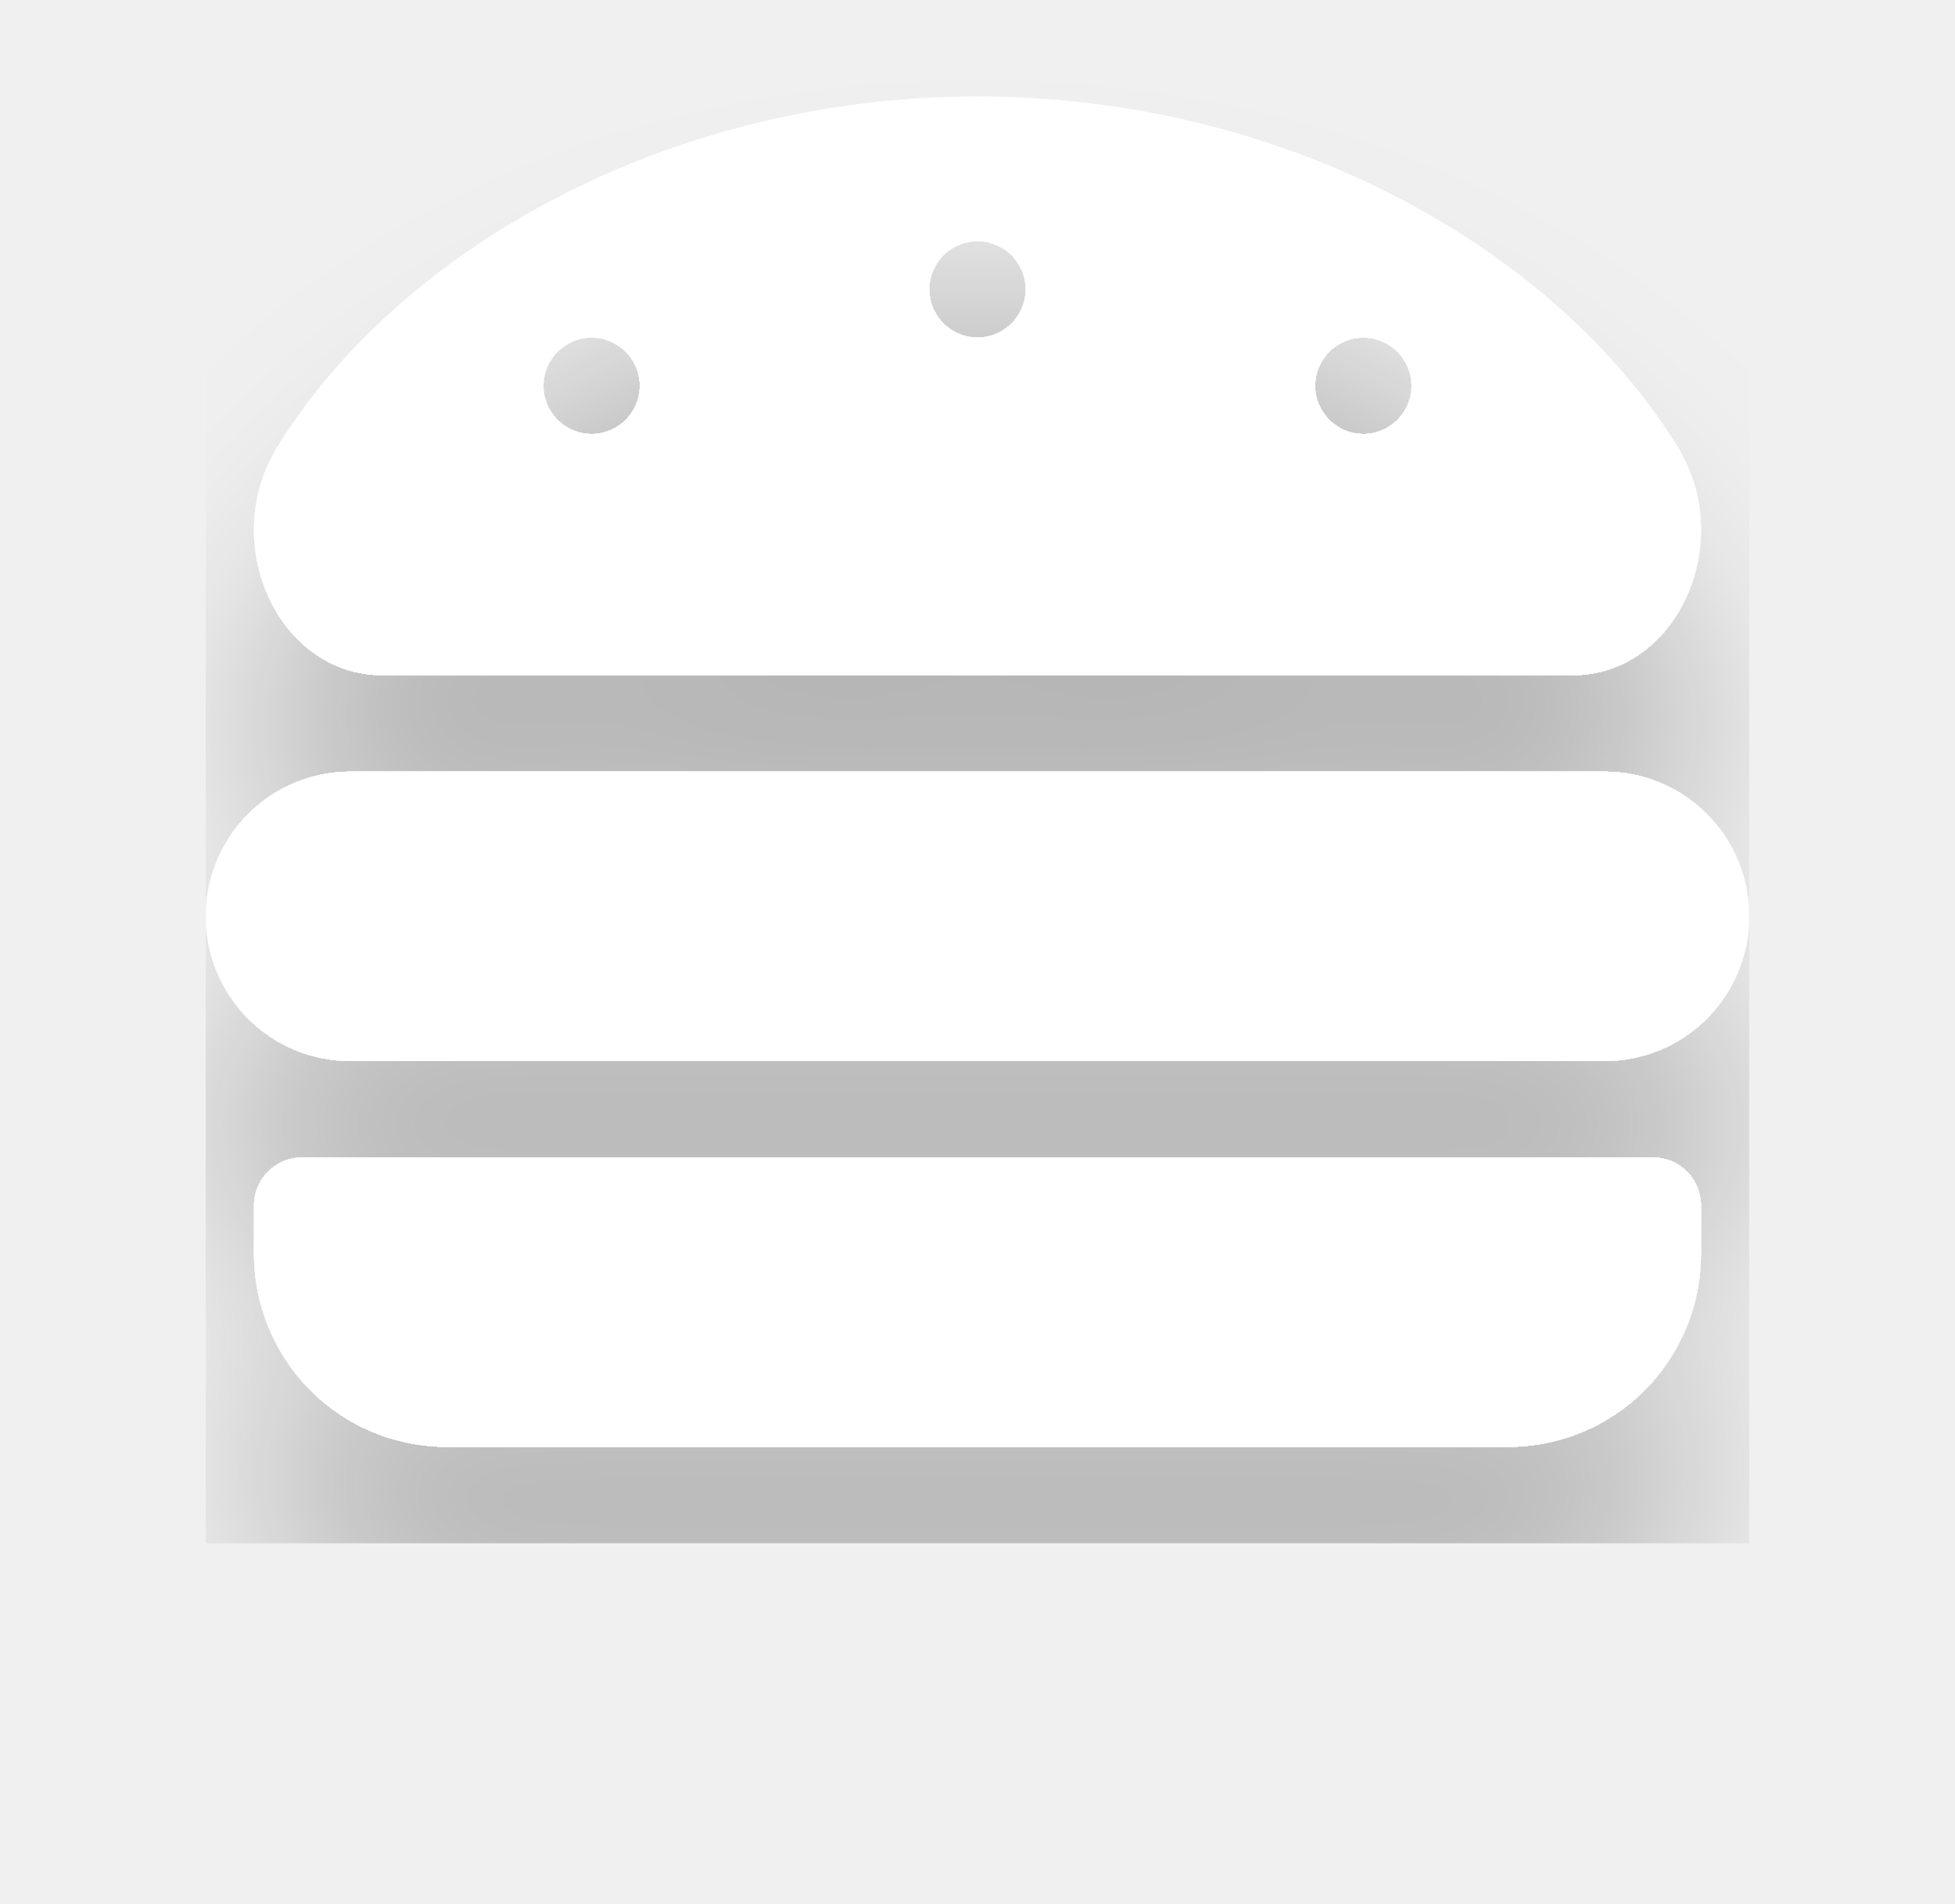
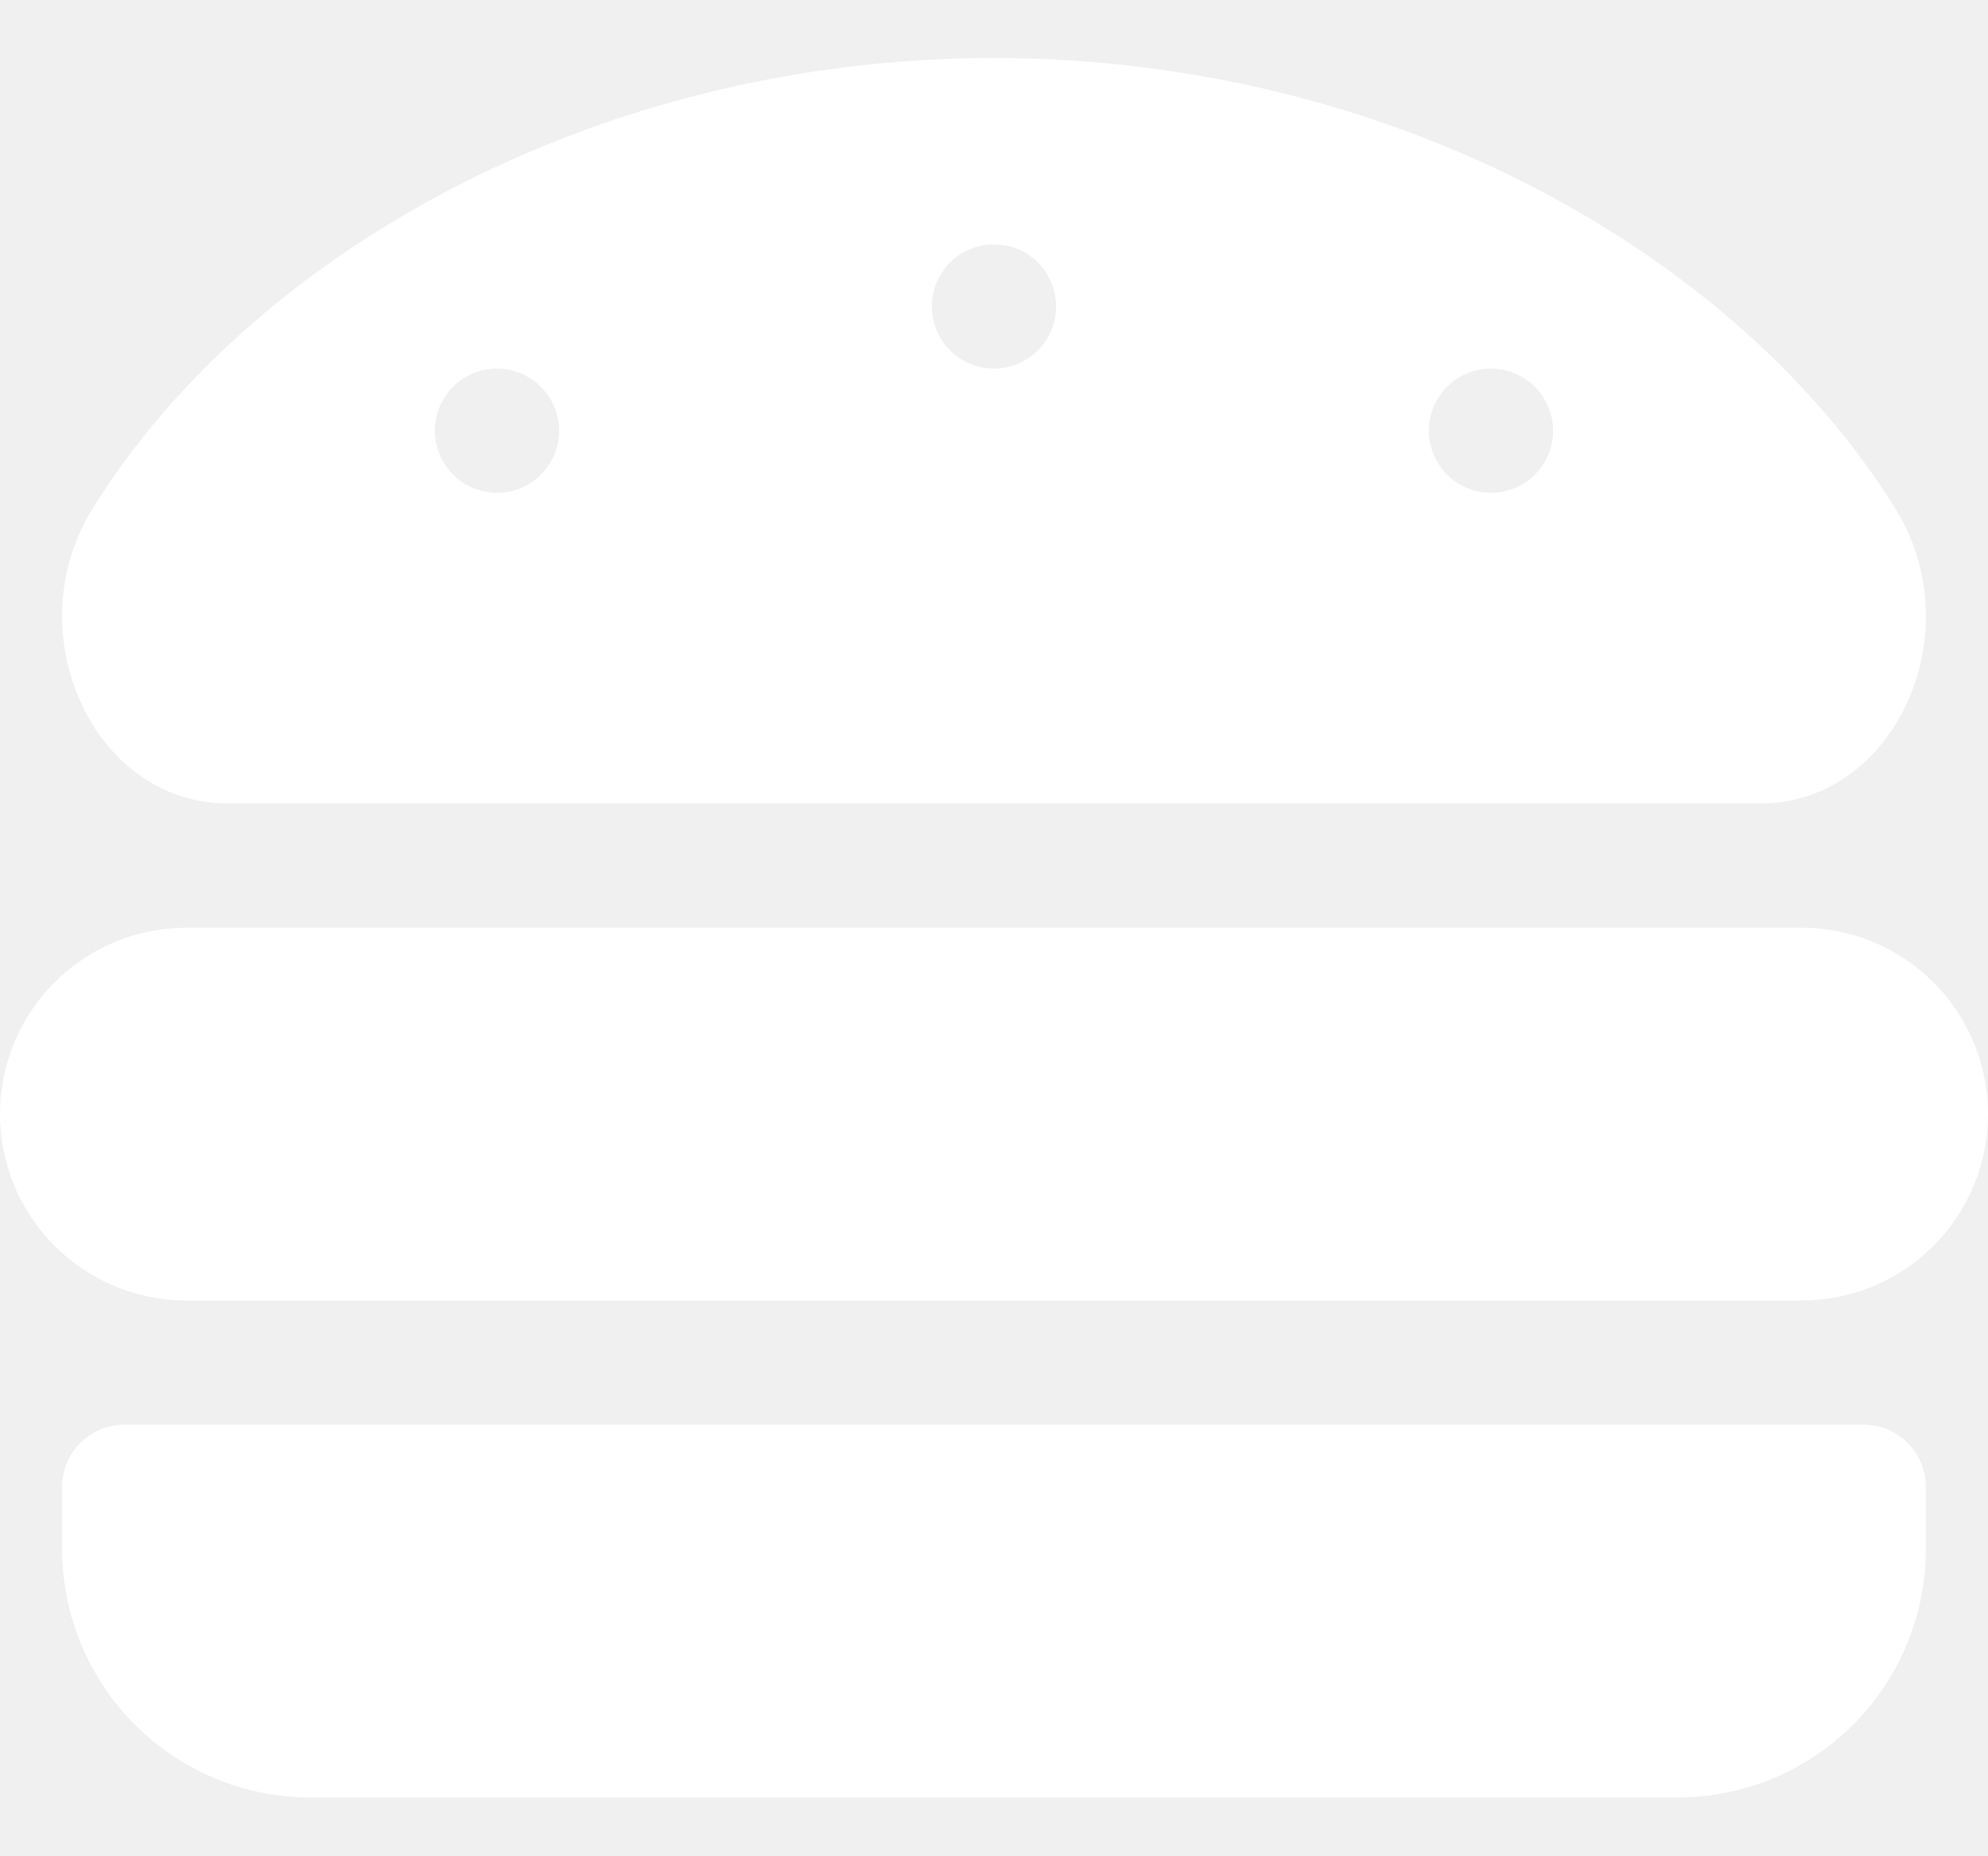
- <svg xmlns="http://www.w3.org/2000/svg" width="38" height="37" viewBox="0 0 38 37" fill="none">
-   <g clip-path="url(#clip0_1_216)" filter="url(#filter0_d_1_216)">
-     <path d="M31.188 15H6.812C6.067 15 5.351 15.296 4.824 15.824C4.296 16.351 4 17.067 4 17.812C4 18.558 4.296 19.274 4.824 19.801C5.351 20.329 6.067 20.625 6.812 20.625H31.188C31.933 20.625 32.649 20.329 33.176 19.801C33.704 19.274 34 18.558 34 17.812C34 17.067 33.704 16.351 33.176 15.824C32.649 15.296 31.933 15 31.188 15ZM32.125 22.5H5.875C5.626 22.5 5.388 22.599 5.212 22.775C5.036 22.95 4.938 23.189 4.938 23.438V24.375C4.938 25.37 5.333 26.323 6.036 27.027C6.739 27.73 7.693 28.125 8.688 28.125H29.312C30.307 28.125 31.261 27.73 31.964 27.027C32.667 26.323 33.062 25.37 33.062 24.375V23.438C33.062 23.189 32.964 22.95 32.788 22.775C32.612 22.599 32.374 22.5 32.125 22.5ZM7.436 13.125H30.564C32.59 13.125 33.764 10.553 32.604 8.679C30.25 4.875 25.067 1.881 19 1.875C12.933 1.881 7.75 4.875 5.396 8.678C4.234 10.552 5.41 13.125 7.436 13.125ZM26.5 6.562C26.685 6.562 26.867 6.617 27.021 6.721C27.175 6.824 27.295 6.97 27.366 7.141C27.437 7.313 27.456 7.501 27.419 7.683C27.383 7.865 27.294 8.032 27.163 8.163C27.032 8.294 26.865 8.383 26.683 8.419C26.501 8.456 26.312 8.437 26.141 8.366C25.97 8.295 25.823 8.175 25.721 8.021C25.617 7.867 25.562 7.685 25.562 7.5C25.562 7.251 25.661 7.013 25.837 6.837C26.013 6.661 26.251 6.562 26.5 6.562ZM19 4.688C19.185 4.688 19.367 4.742 19.521 4.846C19.675 4.949 19.795 5.095 19.866 5.266C19.937 5.438 19.956 5.626 19.919 5.808C19.883 5.99 19.794 6.157 19.663 6.288C19.532 6.419 19.365 6.508 19.183 6.544C19.001 6.581 18.812 6.562 18.641 6.491C18.47 6.42 18.323 6.3 18.221 6.146C18.117 5.992 18.062 5.81 18.062 5.625C18.062 5.376 18.161 5.138 18.337 4.962C18.513 4.786 18.751 4.688 19 4.688ZM11.5 6.562C11.685 6.562 11.867 6.617 12.021 6.721C12.175 6.824 12.295 6.97 12.366 7.141C12.437 7.313 12.456 7.501 12.419 7.683C12.383 7.865 12.294 8.032 12.163 8.163C12.032 8.294 11.865 8.383 11.683 8.419C11.501 8.456 11.312 8.437 11.141 8.366C10.97 8.295 10.823 8.175 10.72 8.021C10.617 7.867 10.562 7.685 10.562 7.5C10.562 7.251 10.661 7.013 10.837 6.837C11.013 6.661 11.251 6.562 11.5 6.562Z" fill="white" />
-   </g>
-   <defs>
-     <filter id="filter0_d_1_216" x="0" y="0" width="38" height="38" filterUnits="userSpaceOnUse" color-interpolation-filters="sRGB">
-       <feFlood flood-opacity="0" result="BackgroundImageFix" />
-       <feColorMatrix in="SourceAlpha" type="matrix" values="0 0 0 0 0 0 0 0 0 0 0 0 0 0 0 0 0 0 127 0" result="hardAlpha" />
-       <feOffset dy="4" />
-       <feGaussianBlur stdDeviation="2" />
-       <feComposite in2="hardAlpha" operator="out" />
-       <feColorMatrix type="matrix" values="0 0 0 0 0 0 0 0 0 0 0 0 0 0 0 0 0 0 0.25 0" />
-       <feBlend mode="normal" in2="BackgroundImageFix" result="effect1_dropShadow_1_216" />
-       <feBlend mode="normal" in="SourceGraphic" in2="effect1_dropShadow_1_216" result="shape" />
-     </filter>
-     <clipPath id="clip0_1_216">
-       <rect width="30" height="30" fill="white" transform="translate(4)" />
-     </clipPath>
-   </defs>
+ <svg xmlns="http://www.w3.org/2000/svg" width="30" height="28" viewBox="0 0 30 28" fill="none">
+   <path d="M27.188 14H2.812C2.067 14 1.351 14.296 0.824 14.824C0.296 15.351 0 16.067 0 16.812C0 17.558 0.296 18.274 0.824 18.801C1.351 19.329 2.067 19.625 2.812 19.625H27.188C27.933 19.625 28.649 19.329 29.176 18.801C29.704 18.274 30 17.558 30 16.812C30 16.067 29.704 15.351 29.176 14.824C28.649 14.296 27.933 14 27.188 14ZM28.125 21.5H1.875C1.626 21.5 1.388 21.599 1.212 21.775C1.036 21.95 0.938 22.189 0.938 22.438V23.375C0.938 24.37 1.333 25.323 2.036 26.027C2.739 26.73 3.693 27.125 4.688 27.125H25.312C26.307 27.125 27.261 26.73 27.964 26.027C28.667 25.323 29.062 24.37 29.062 23.375V22.438C29.062 22.189 28.964 21.95 28.788 21.775C28.612 21.599 28.374 21.5 28.125 21.5ZM3.436 12.125H26.564C28.59 12.125 29.765 9.553 28.604 7.679C26.25 3.875 21.067 0.881 15 0.875C8.933 0.881 3.75 3.875 1.396 7.678C0.234 9.552 1.41 12.125 3.436 12.125ZM22.5 5.562C22.685 5.562 22.867 5.617 23.021 5.721C23.175 5.824 23.295 5.97 23.366 6.141C23.437 6.313 23.456 6.501 23.419 6.683C23.383 6.865 23.294 7.032 23.163 7.163C23.032 7.294 22.865 7.383 22.683 7.419C22.501 7.456 22.312 7.437 22.141 7.366C21.97 7.295 21.823 7.175 21.721 7.021C21.617 6.867 21.562 6.685 21.562 6.5C21.562 6.251 21.661 6.013 21.837 5.837C22.013 5.661 22.251 5.562 22.5 5.562ZM15 3.688C15.185 3.688 15.367 3.742 15.521 3.845C15.675 3.949 15.795 4.095 15.866 4.266C15.937 4.438 15.956 4.626 15.919 4.808C15.883 4.99 15.794 5.157 15.663 5.288C15.532 5.419 15.365 5.508 15.183 5.544C15.001 5.581 14.812 5.562 14.641 5.491C14.47 5.42 14.323 5.3 14.22 5.146C14.117 4.992 14.062 4.81 14.062 4.625C14.062 4.376 14.161 4.138 14.337 3.962C14.513 3.786 14.751 3.688 15 3.688ZM7.5 5.562C7.685 5.562 7.867 5.617 8.021 5.721C8.175 5.824 8.295 5.97 8.366 6.141C8.437 6.313 8.456 6.501 8.419 6.683C8.383 6.865 8.294 7.032 8.163 7.163C8.032 7.294 7.865 7.383 7.683 7.419C7.501 7.456 7.313 7.437 7.141 7.366C6.97 7.295 6.824 7.175 6.721 7.021C6.617 6.867 6.562 6.685 6.562 6.5C6.562 6.251 6.661 6.013 6.837 5.837C7.013 5.661 7.251 5.562 7.5 5.562Z" fill="white" />
</svg>
